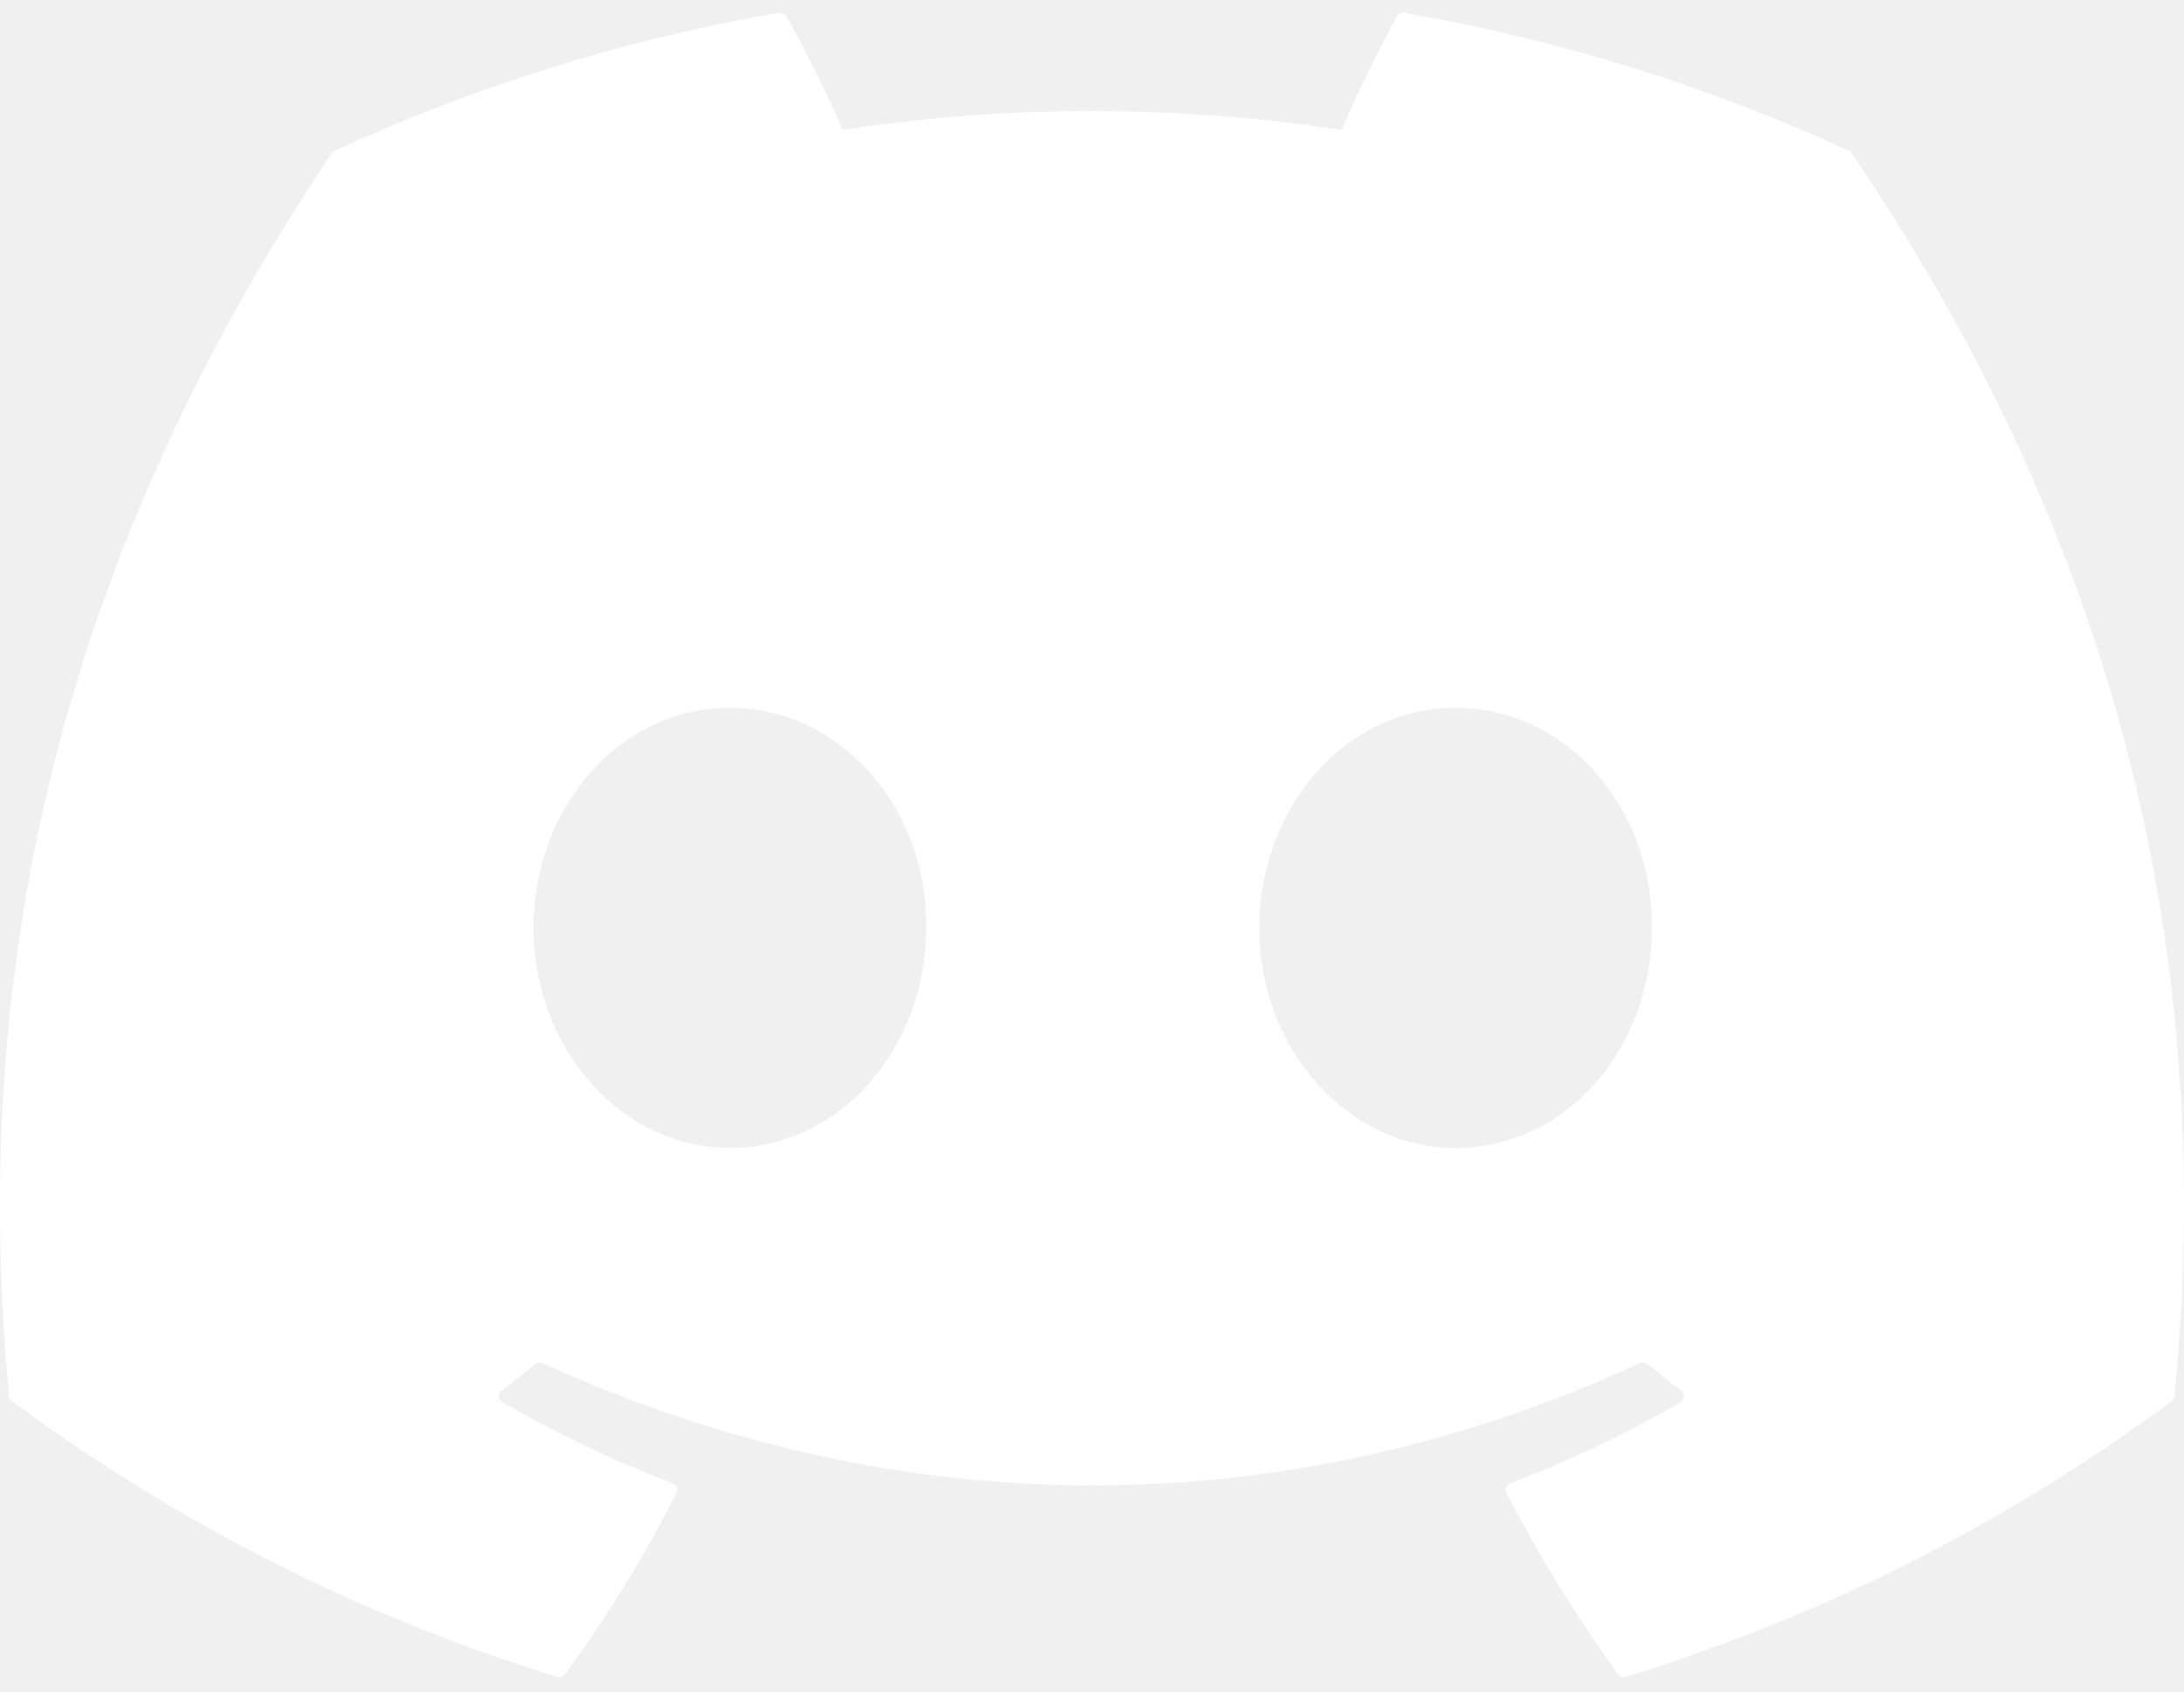
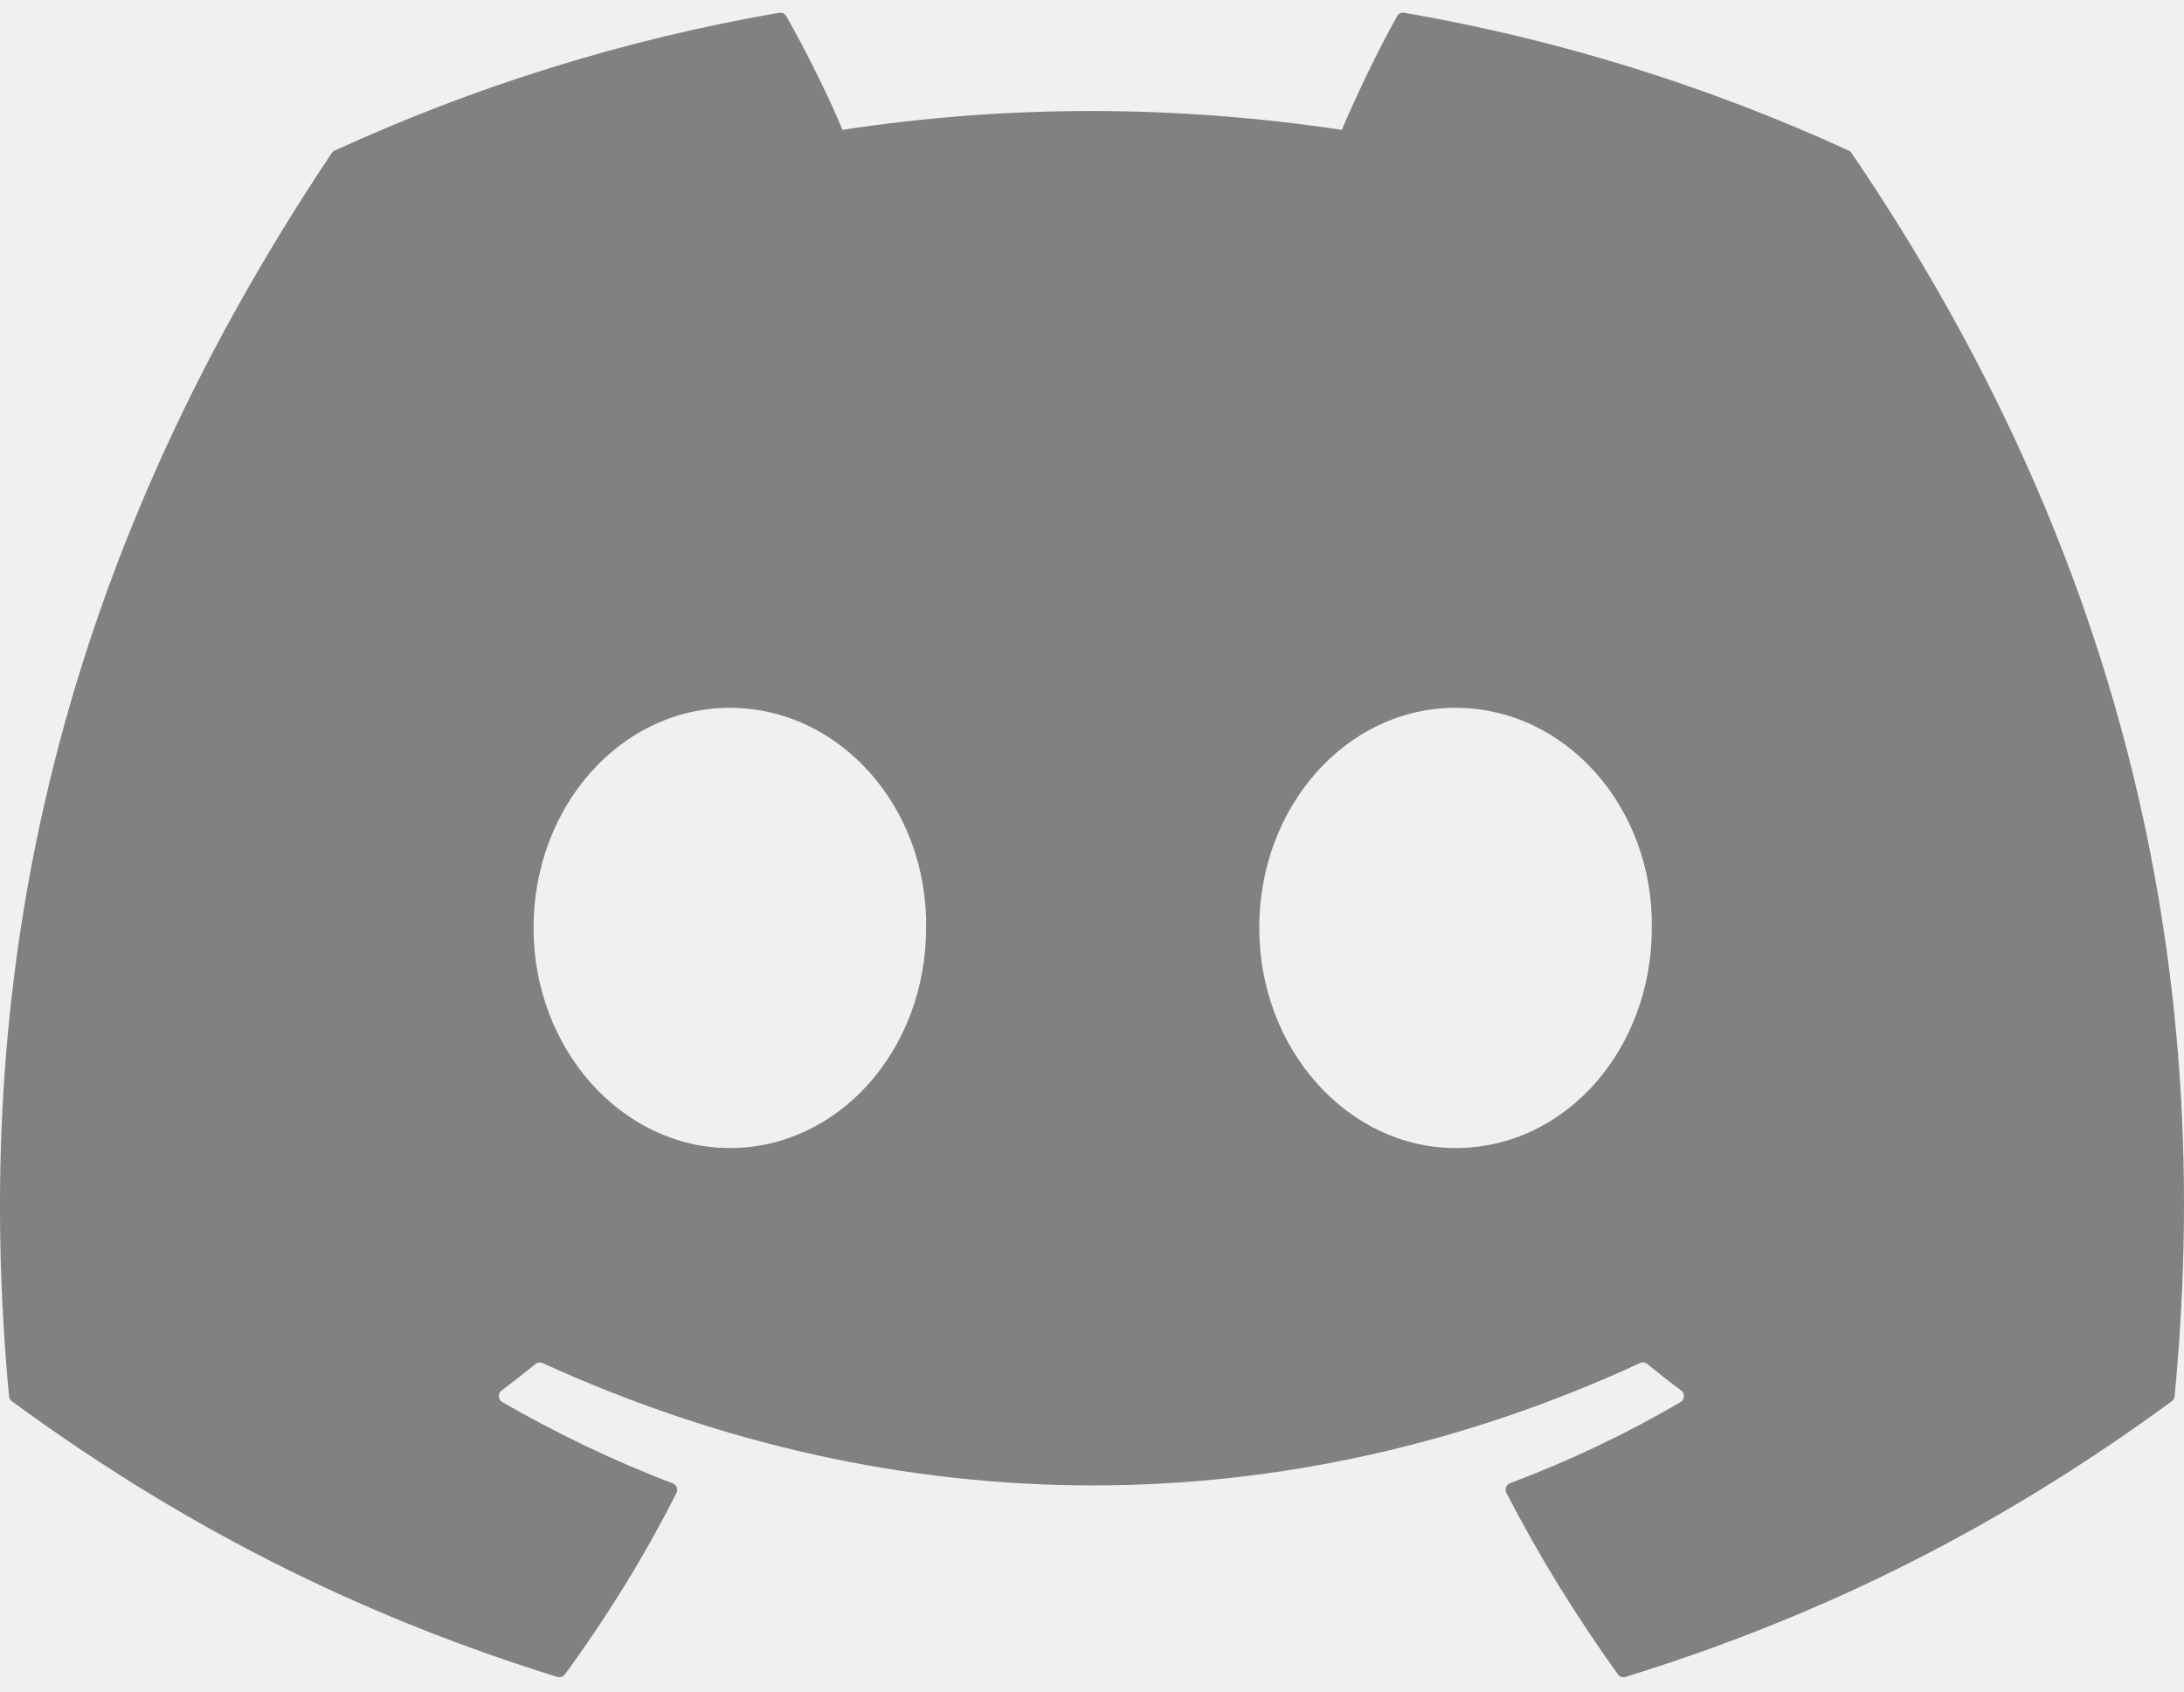
<svg xmlns="http://www.w3.org/2000/svg" width="71" height="55" viewBox="0 0 71 55" fill="none">
  <g clip-path="url(#clip0)">
-     <path d="M60.105 4.898C55.579 2.821 50.727 1.292 45.653 0.415C45.56 0.399 45.468 0.441 45.42 0.525C44.796 1.635 44.105 3.083 43.621 4.222C38.164 3.405 32.734 3.405 27.389 4.222C26.905 3.058 26.189 1.635 25.562 0.525C25.514 0.444 25.422 0.401 25.329 0.415C20.258 1.289 15.406 2.819 10.878 4.898C10.838 4.915 10.805 4.943 10.783 4.979C1.578 18.731 -0.944 32.144 0.293 45.391C0.299 45.456 0.335 45.518 0.386 45.558C6.459 50.017 12.341 52.725 18.115 54.52C18.207 54.548 18.305 54.514 18.364 54.438C19.73 52.573 20.947 50.606 21.991 48.538C22.052 48.417 21.994 48.273 21.868 48.226C19.937 47.493 18.098 46.6 16.329 45.586C16.189 45.504 16.178 45.304 16.307 45.208C16.679 44.929 17.051 44.639 17.407 44.346C17.471 44.293 17.561 44.281 17.636 44.315C29.256 49.62 41.835 49.62 53.318 44.315C53.394 44.279 53.483 44.29 53.55 44.343C53.906 44.636 54.278 44.929 54.653 45.208C54.782 45.304 54.773 45.504 54.633 45.586C52.865 46.62 51.026 47.493 49.092 48.223C48.966 48.271 48.91 48.417 48.972 48.538C50.038 50.603 51.255 52.57 52.596 54.435C52.652 54.514 52.753 54.548 52.845 54.52C58.646 52.725 64.529 50.017 70.602 45.558C70.655 45.518 70.689 45.459 70.694 45.394C72.175 30.079 68.215 16.776 60.197 4.982C60.177 4.943 60.144 4.915 60.105 4.898ZM23.726 37.325C20.228 37.325 17.345 34.114 17.345 30.169C17.345 26.225 20.172 23.013 23.726 23.013C27.308 23.013 30.163 26.253 30.107 30.169C30.107 34.114 27.28 37.325 23.726 37.325ZM47.318 37.325C43.82 37.325 40.937 34.114 40.937 30.169C40.937 26.225 43.764 23.013 47.318 23.013C50.9 23.013 53.755 26.253 53.699 30.169C53.699 34.114 50.9 37.325 47.318 37.325Z" fill="#ffffff" />
+     <path d="M60.105 4.898C55.579 2.821 50.727 1.292 45.653 0.415C45.56 0.399 45.468 0.441 45.42 0.525C44.796 1.635 44.105 3.083 43.621 4.222C38.164 3.405 32.734 3.405 27.389 4.222C26.905 3.058 26.189 1.635 25.562 0.525C25.514 0.444 25.422 0.401 25.329 0.415C20.258 1.289 15.406 2.819 10.878 4.898C10.838 4.915 10.805 4.943 10.783 4.979C1.578 18.731 -0.944 32.144 0.293 45.391C0.299 45.456 0.335 45.518 0.386 45.558C6.459 50.017 12.341 52.725 18.115 54.52C18.207 54.548 18.305 54.514 18.364 54.438C19.73 52.573 20.947 50.606 21.991 48.538C22.052 48.417 21.994 48.273 21.868 48.226C19.937 47.493 18.098 46.6 16.329 45.586C16.189 45.504 16.178 45.304 16.307 45.208C16.679 44.929 17.051 44.639 17.407 44.346C17.471 44.293 17.561 44.281 17.636 44.315C29.256 49.62 41.835 49.62 53.318 44.315C53.394 44.279 53.483 44.29 53.55 44.343C53.906 44.636 54.278 44.929 54.653 45.208C54.782 45.304 54.773 45.504 54.633 45.586C52.865 46.62 51.026 47.493 49.092 48.223C48.966 48.271 48.91 48.417 48.972 48.538C50.038 50.603 51.255 52.57 52.596 54.435C52.652 54.514 52.753 54.548 52.845 54.52C58.646 52.725 64.529 50.017 70.602 45.558C70.655 45.518 70.689 45.459 70.694 45.394C72.175 30.079 68.215 16.776 60.197 4.982C60.177 4.943 60.144 4.915 60.105 4.898ZM23.726 37.325C20.228 37.325 17.345 34.114 17.345 30.169C17.345 26.225 20.172 23.013 23.726 23.013C27.308 23.013 30.163 26.253 30.107 30.169C30.107 34.114 27.28 37.325 23.726 37.325ZM47.318 37.325C43.82 37.325 40.937 34.114 40.937 30.169C40.937 26.225 43.764 23.013 47.318 23.013C50.9 23.013 53.755 26.253 53.699 30.169C53.699 34.114 50.9 37.325 47.318 37.325Z" fill="#818181" />
  </g>
  <defs>
    <clipPath id="clip0">
      <rect width="71" height="55" fill="white" />
    </clipPath>
  </defs>
</svg>
